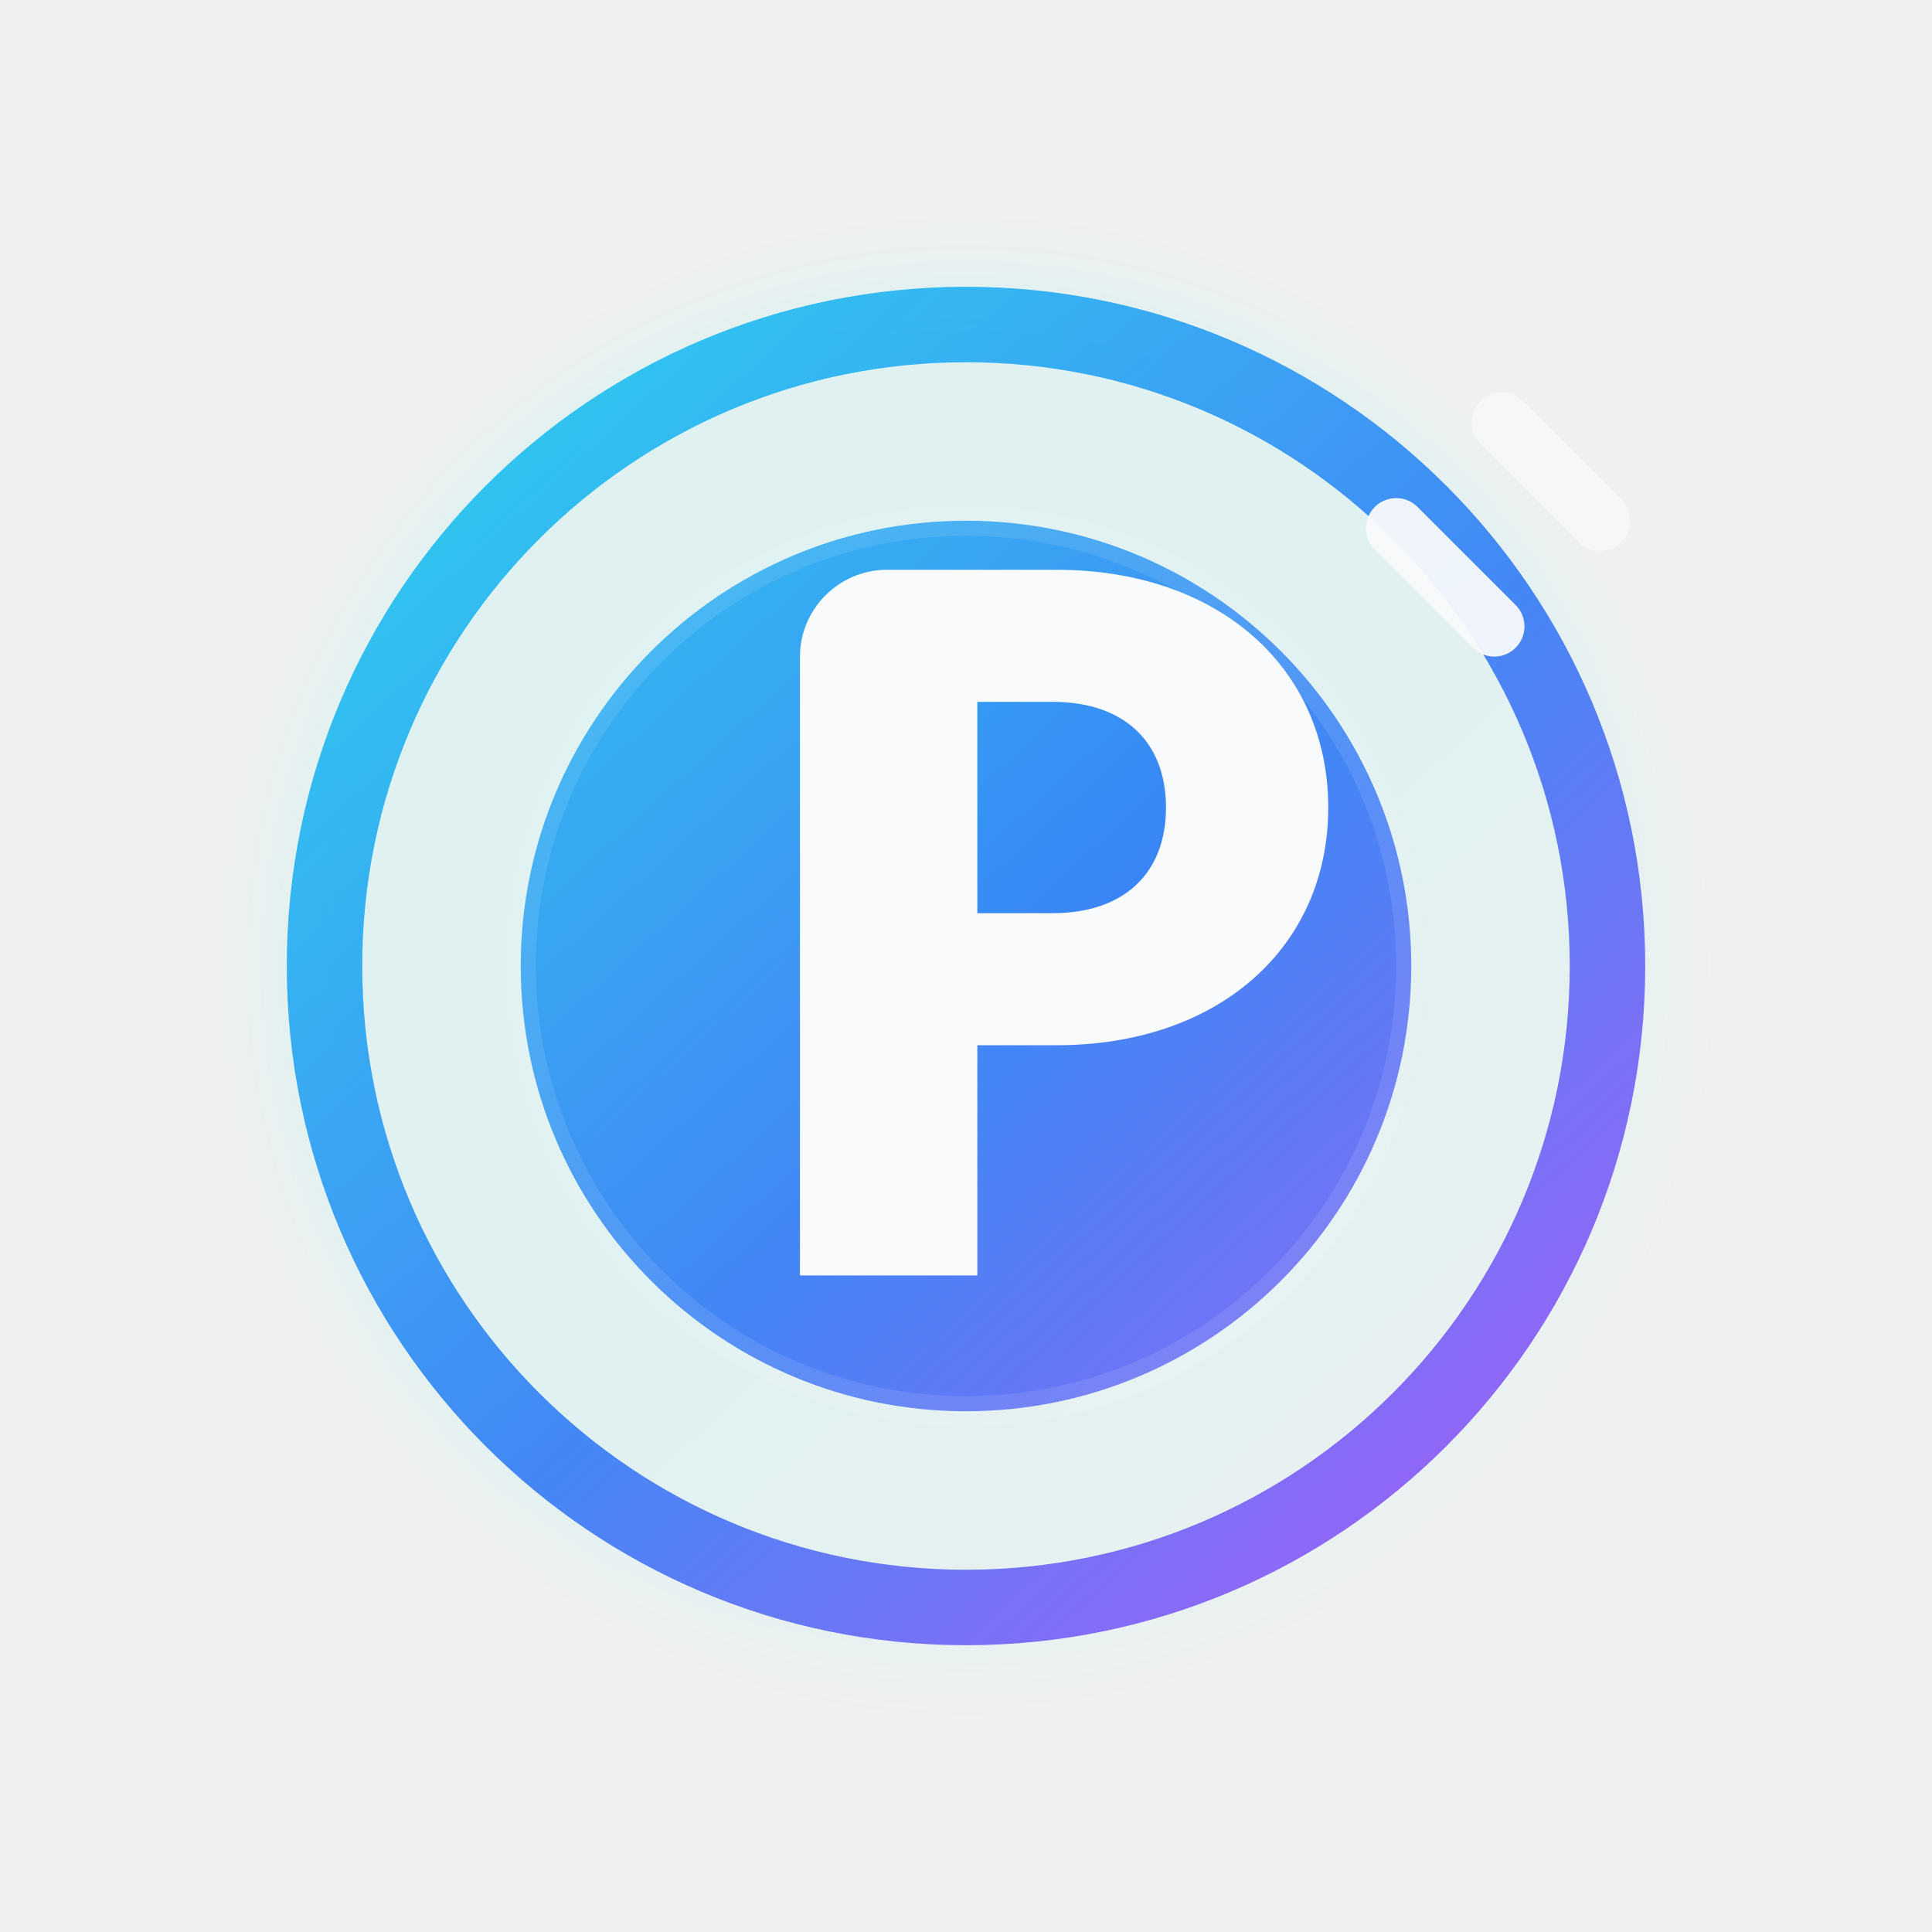
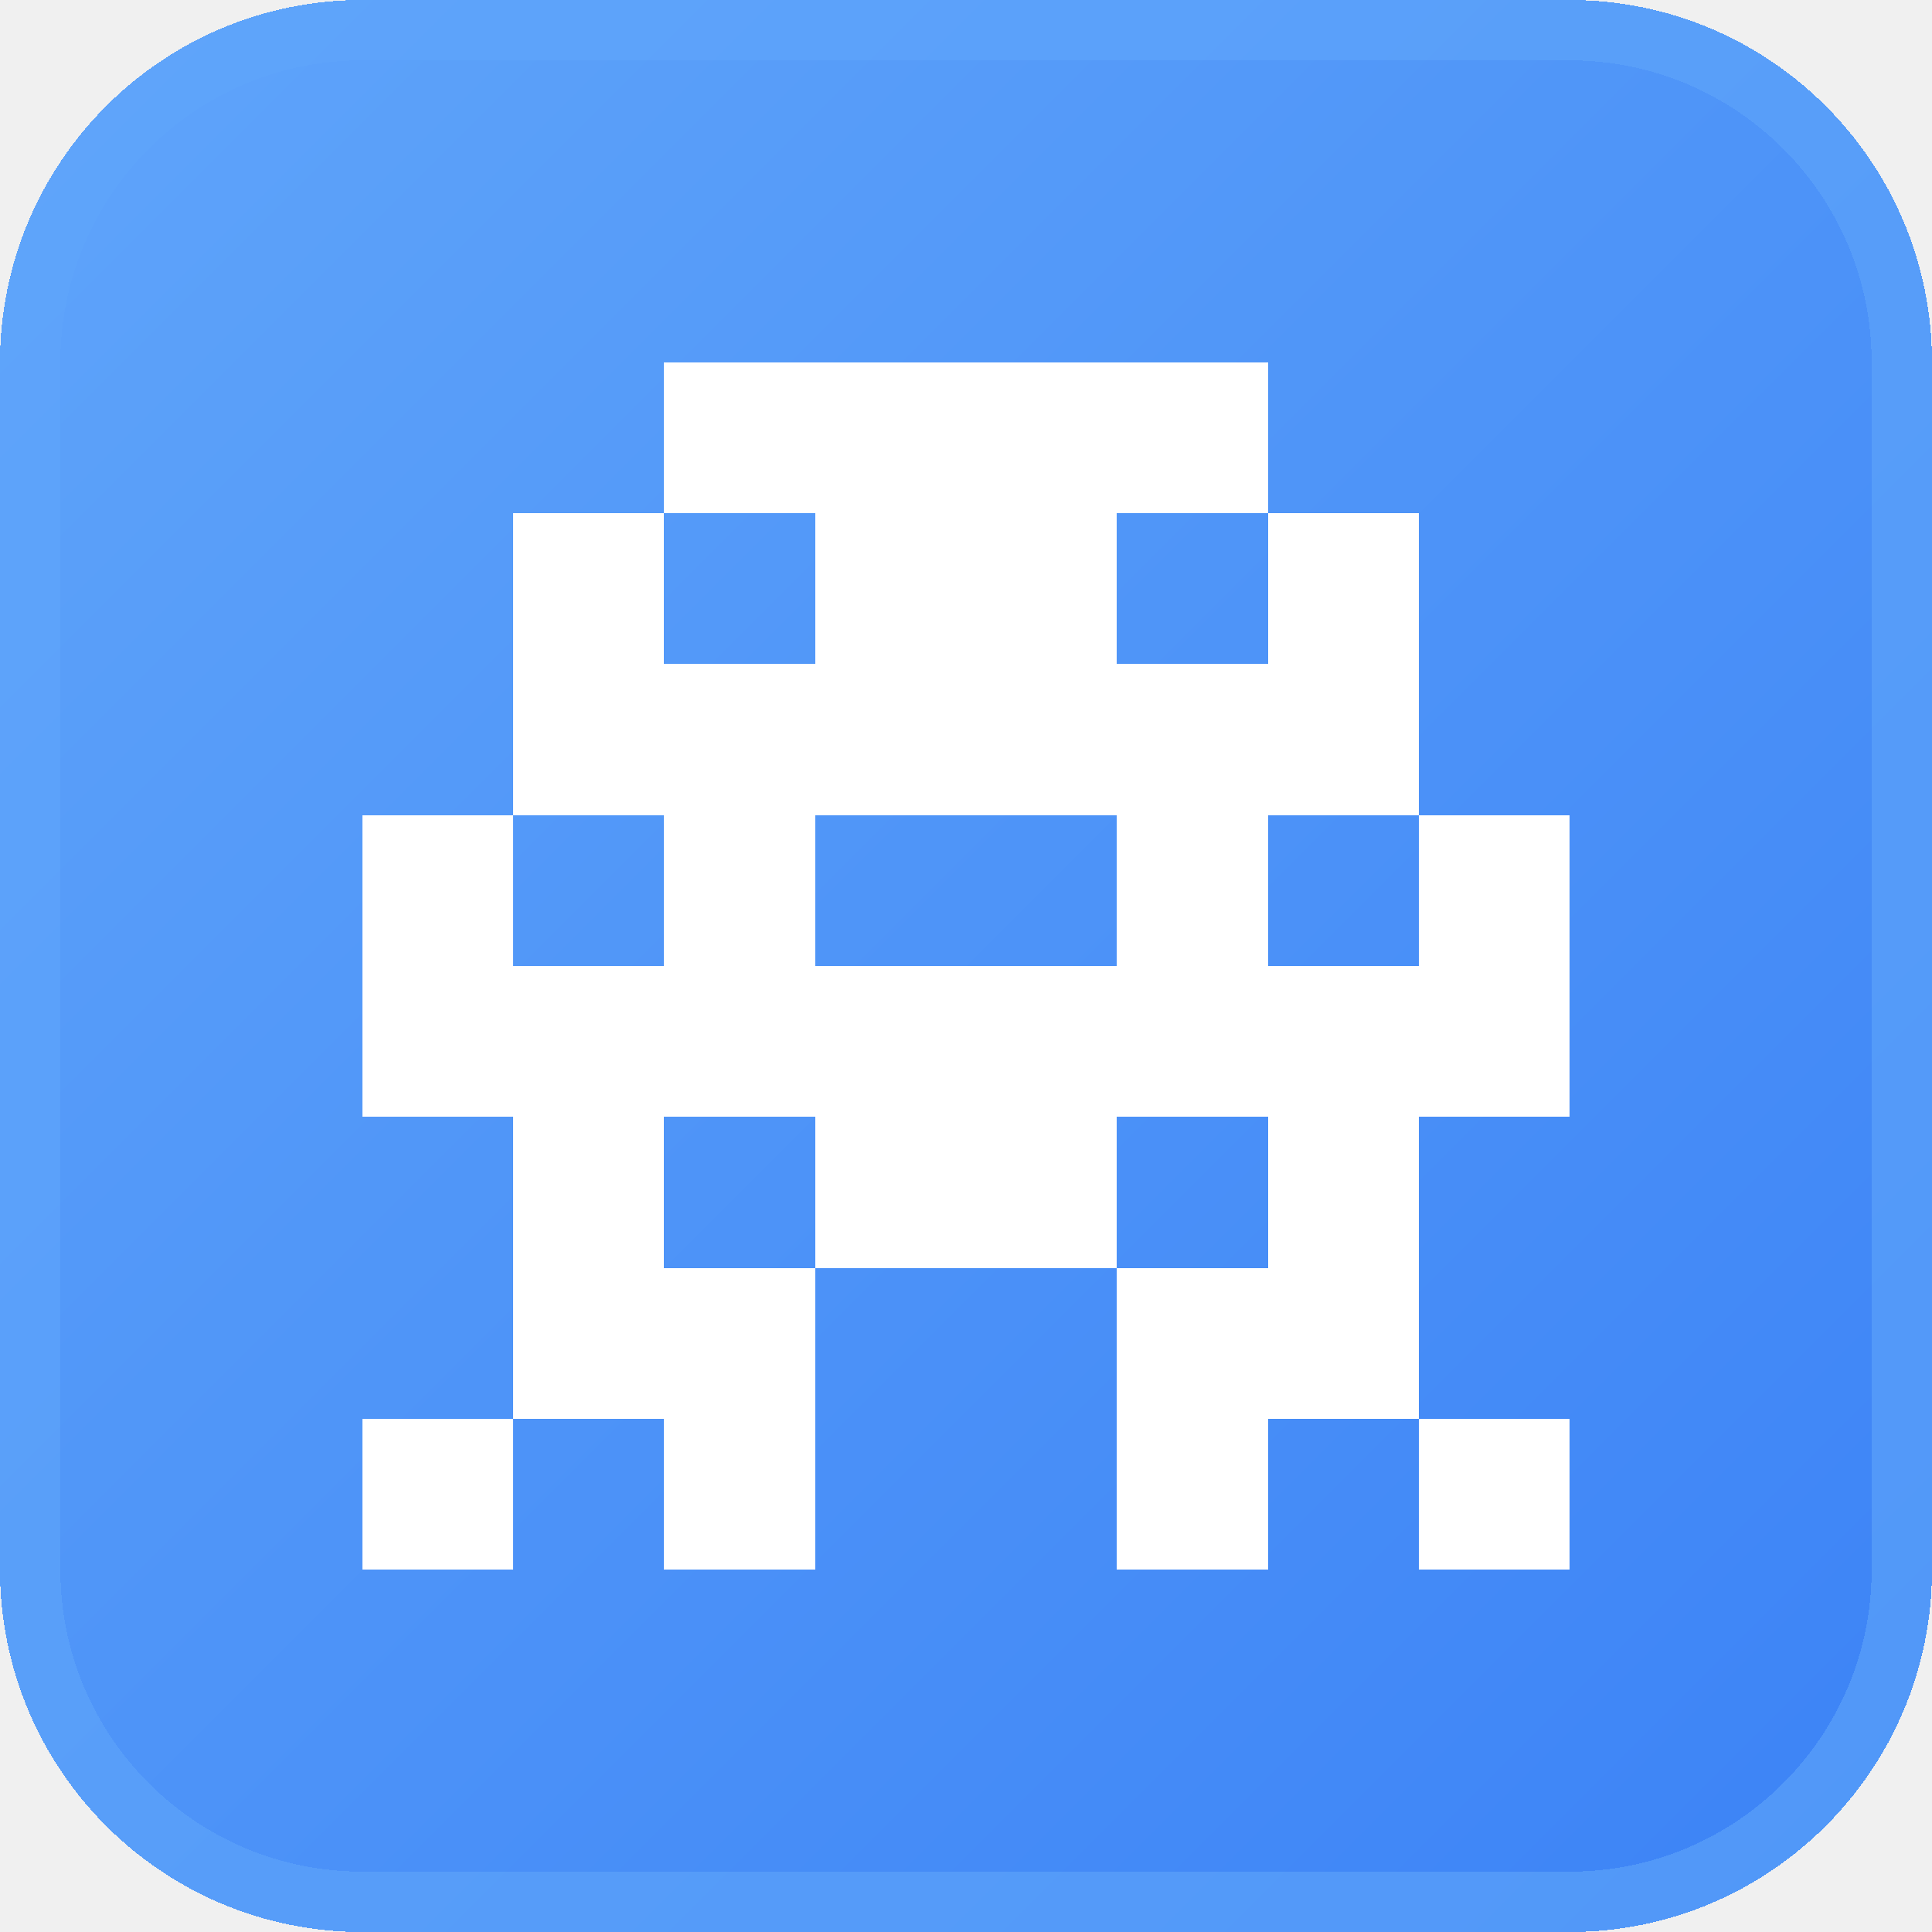
- <svg xmlns="http://www.w3.org/2000/svg" width="512" height="512" viewBox="0 0 512 512" fill="none">
+ <svg xmlns="http://www.w3.org/2000/svg" viewBox="0 0 32 32" shape-rendering="crispEdges" role="img" aria-label="Produtor Milionario 2.0">
  <defs>
-     <linearGradient id="bg" x1="96" y1="80" x2="416" y2="432" gradientUnits="userSpaceOnUse">
-       <stop stop-color="#22D3EE" />
-       <stop offset="0.55" stop-color="#3B82F6" />
-       <stop offset="1" stop-color="#A855F7" />
+     <linearGradient id="pmGrad" x1="0" y1="0" x2="1" y2="1">
+       <stop offset="0%" stop-color="#60A5FA" />
+       <stop offset="100%" stop-color="#3B82F6" />
    </linearGradient>
-     <filter id="glow" x="-40" y="-40" width="592" height="592" filterUnits="userSpaceOnUse" color-interpolation-filters="sRGB">
-       <feGaussianBlur stdDeviation="10" result="blur" />
-       <feColorMatrix in="blur" type="matrix" values="1 0 0 0 0.10 0 1 0 0 0.82 0 0 1 0 0.96 0 0 0 0.55 0" />
-     </filter>
  </defs>
-   <circle cx="256" cy="256" r="186" fill="url(#bg)" opacity="0.18" filter="url(#glow)" />
-   <circle cx="256" cy="256" r="170" fill="none" stroke="url(#bg)" stroke-width="20" opacity="0.95" />
-   <circle cx="256" cy="256" r="118" fill="url(#bg)" opacity="0.96" />
-   <circle cx="256" cy="256" r="118" fill="none" stroke="#F8FAFC" stroke-opacity="0.10" stroke-width="8" />
-   <path d="M212 338V174C212 161.373 222.373 151 235 151H280C322.981 151 352 176.982 352 214C352 251.018 322.981 277 280 277H259V338H212Z" fill="#F8FAFC" />
-   <path d="M259 186H279C297.778 186 309 196.51 309 214C309 231.49 297.778 242 279 242H259V186Z" fill="url(#bg)" />
-   <path d="M370 140L396 166" stroke="#F8FAFC" stroke-width="16" stroke-linecap="round" opacity="0.95" />
-   <path d="M398 112L424 138" stroke="#F8FAFC" stroke-width="16" stroke-linecap="round" opacity="0.75" />
+   <rect width="32" height="32" rx="6" fill="url(#pmGrad)" />
+   <rect x="0.5" y="0.5" width="31" height="31" rx="5.5" fill="none" stroke="rgba(96,165,250,0.6)" stroke-width="1" />
+   <g transform="translate(6, 6)" fill="#ffffff">
+     <rect x="5" y="0" width="10" height="2.5" />
+     <rect x="2.5" y="2.5" width="2.5" height="2.5" />
+     <rect x="7.5" y="2.5" width="5" height="2.5" />
+     <rect x="15" y="2.5" width="2.5" height="2.5" />
+     <rect x="2.5" y="5" width="15" height="2.5" />
+     <rect x="0" y="7.5" width="2.5" height="2.5" />
+     <rect x="5" y="7.5" width="2.5" height="2.5" />
+     <rect x="12.5" y="7.5" width="2.5" height="2.5" />
+     <rect x="17.5" y="7.5" width="2.5" height="2.5" />
+     <rect x="0" y="10" width="20" height="2.5" />
+     <rect x="2.5" y="12.5" width="2.5" height="2.5" />
+     <rect x="7.5" y="12.5" width="5" height="2.5" />
+     <rect x="15" y="12.5" width="2.5" height="2.5" />
+     <rect x="2.5" y="15" width="5" height="2.5" />
+     <rect x="12.5" y="15" width="5" height="2.5" />
+     <rect x="0" y="17.5" width="2.5" height="2.5" />
+     <rect x="5" y="17.5" width="2.5" height="2.5" />
+     <rect x="12.5" y="17.5" width="2.5" height="2.5" />
+     <rect x="17.5" y="17.5" width="2.5" height="2.5" />
+   </g>
</svg>
